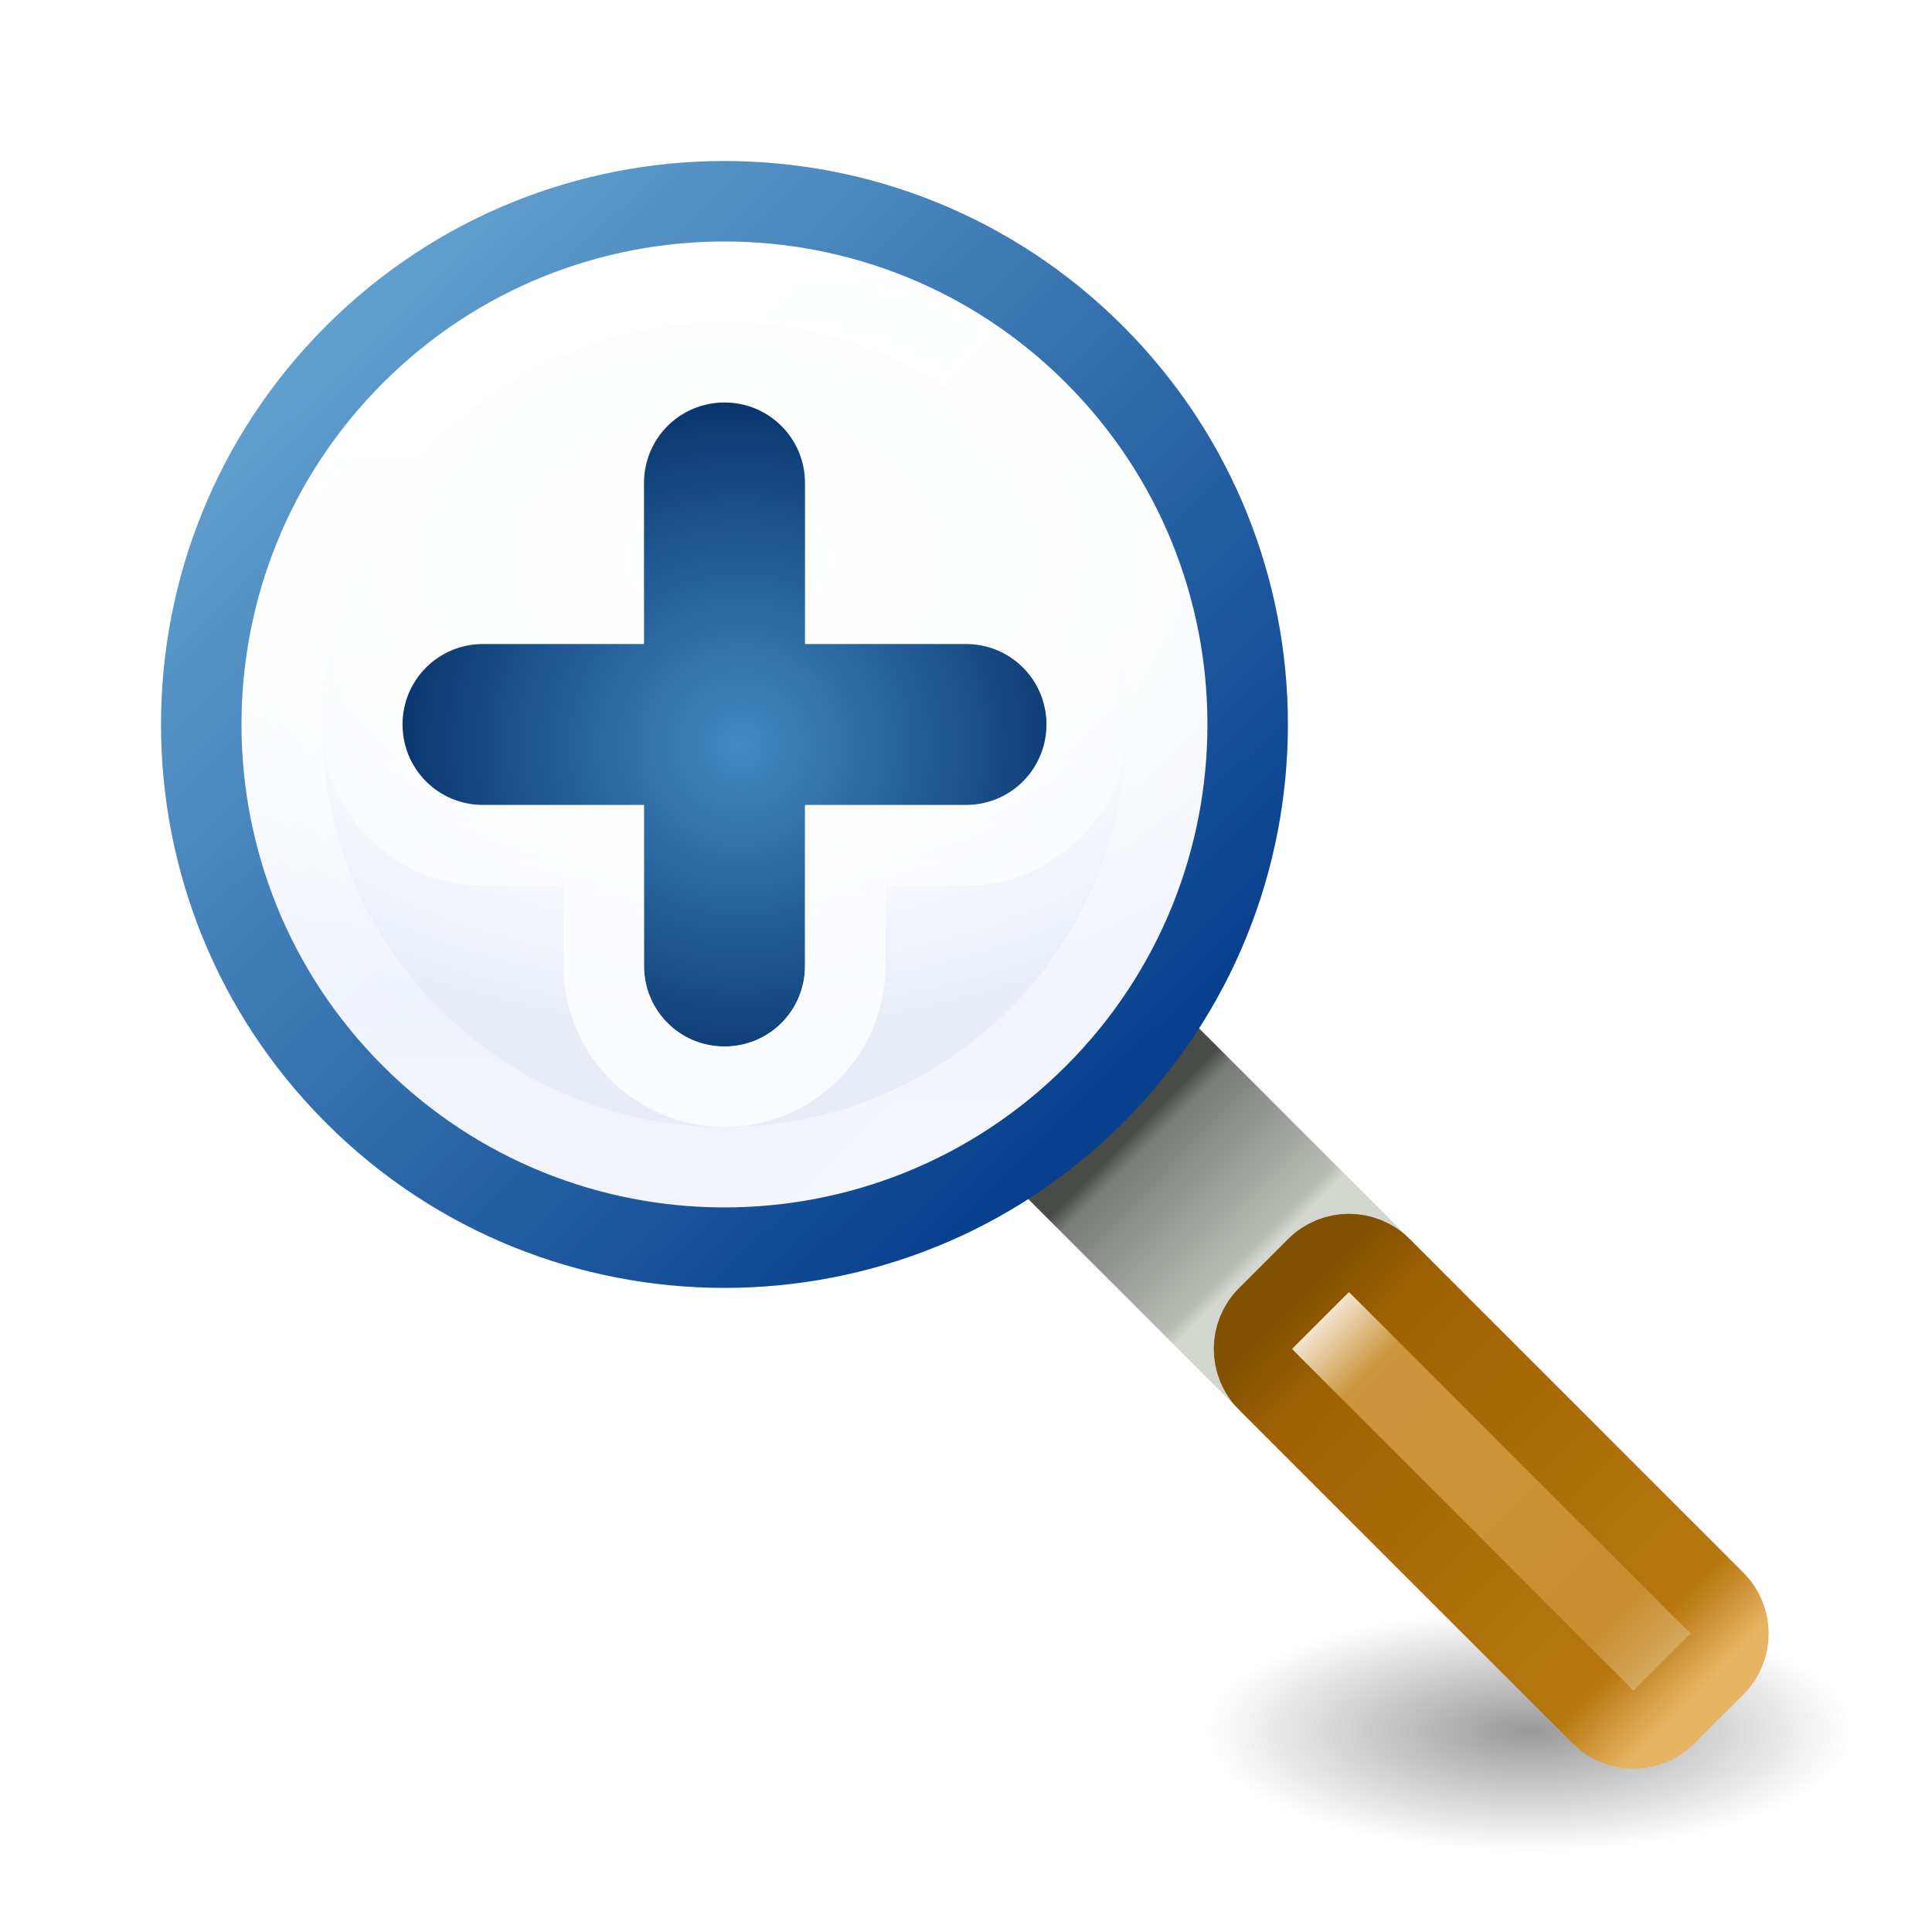
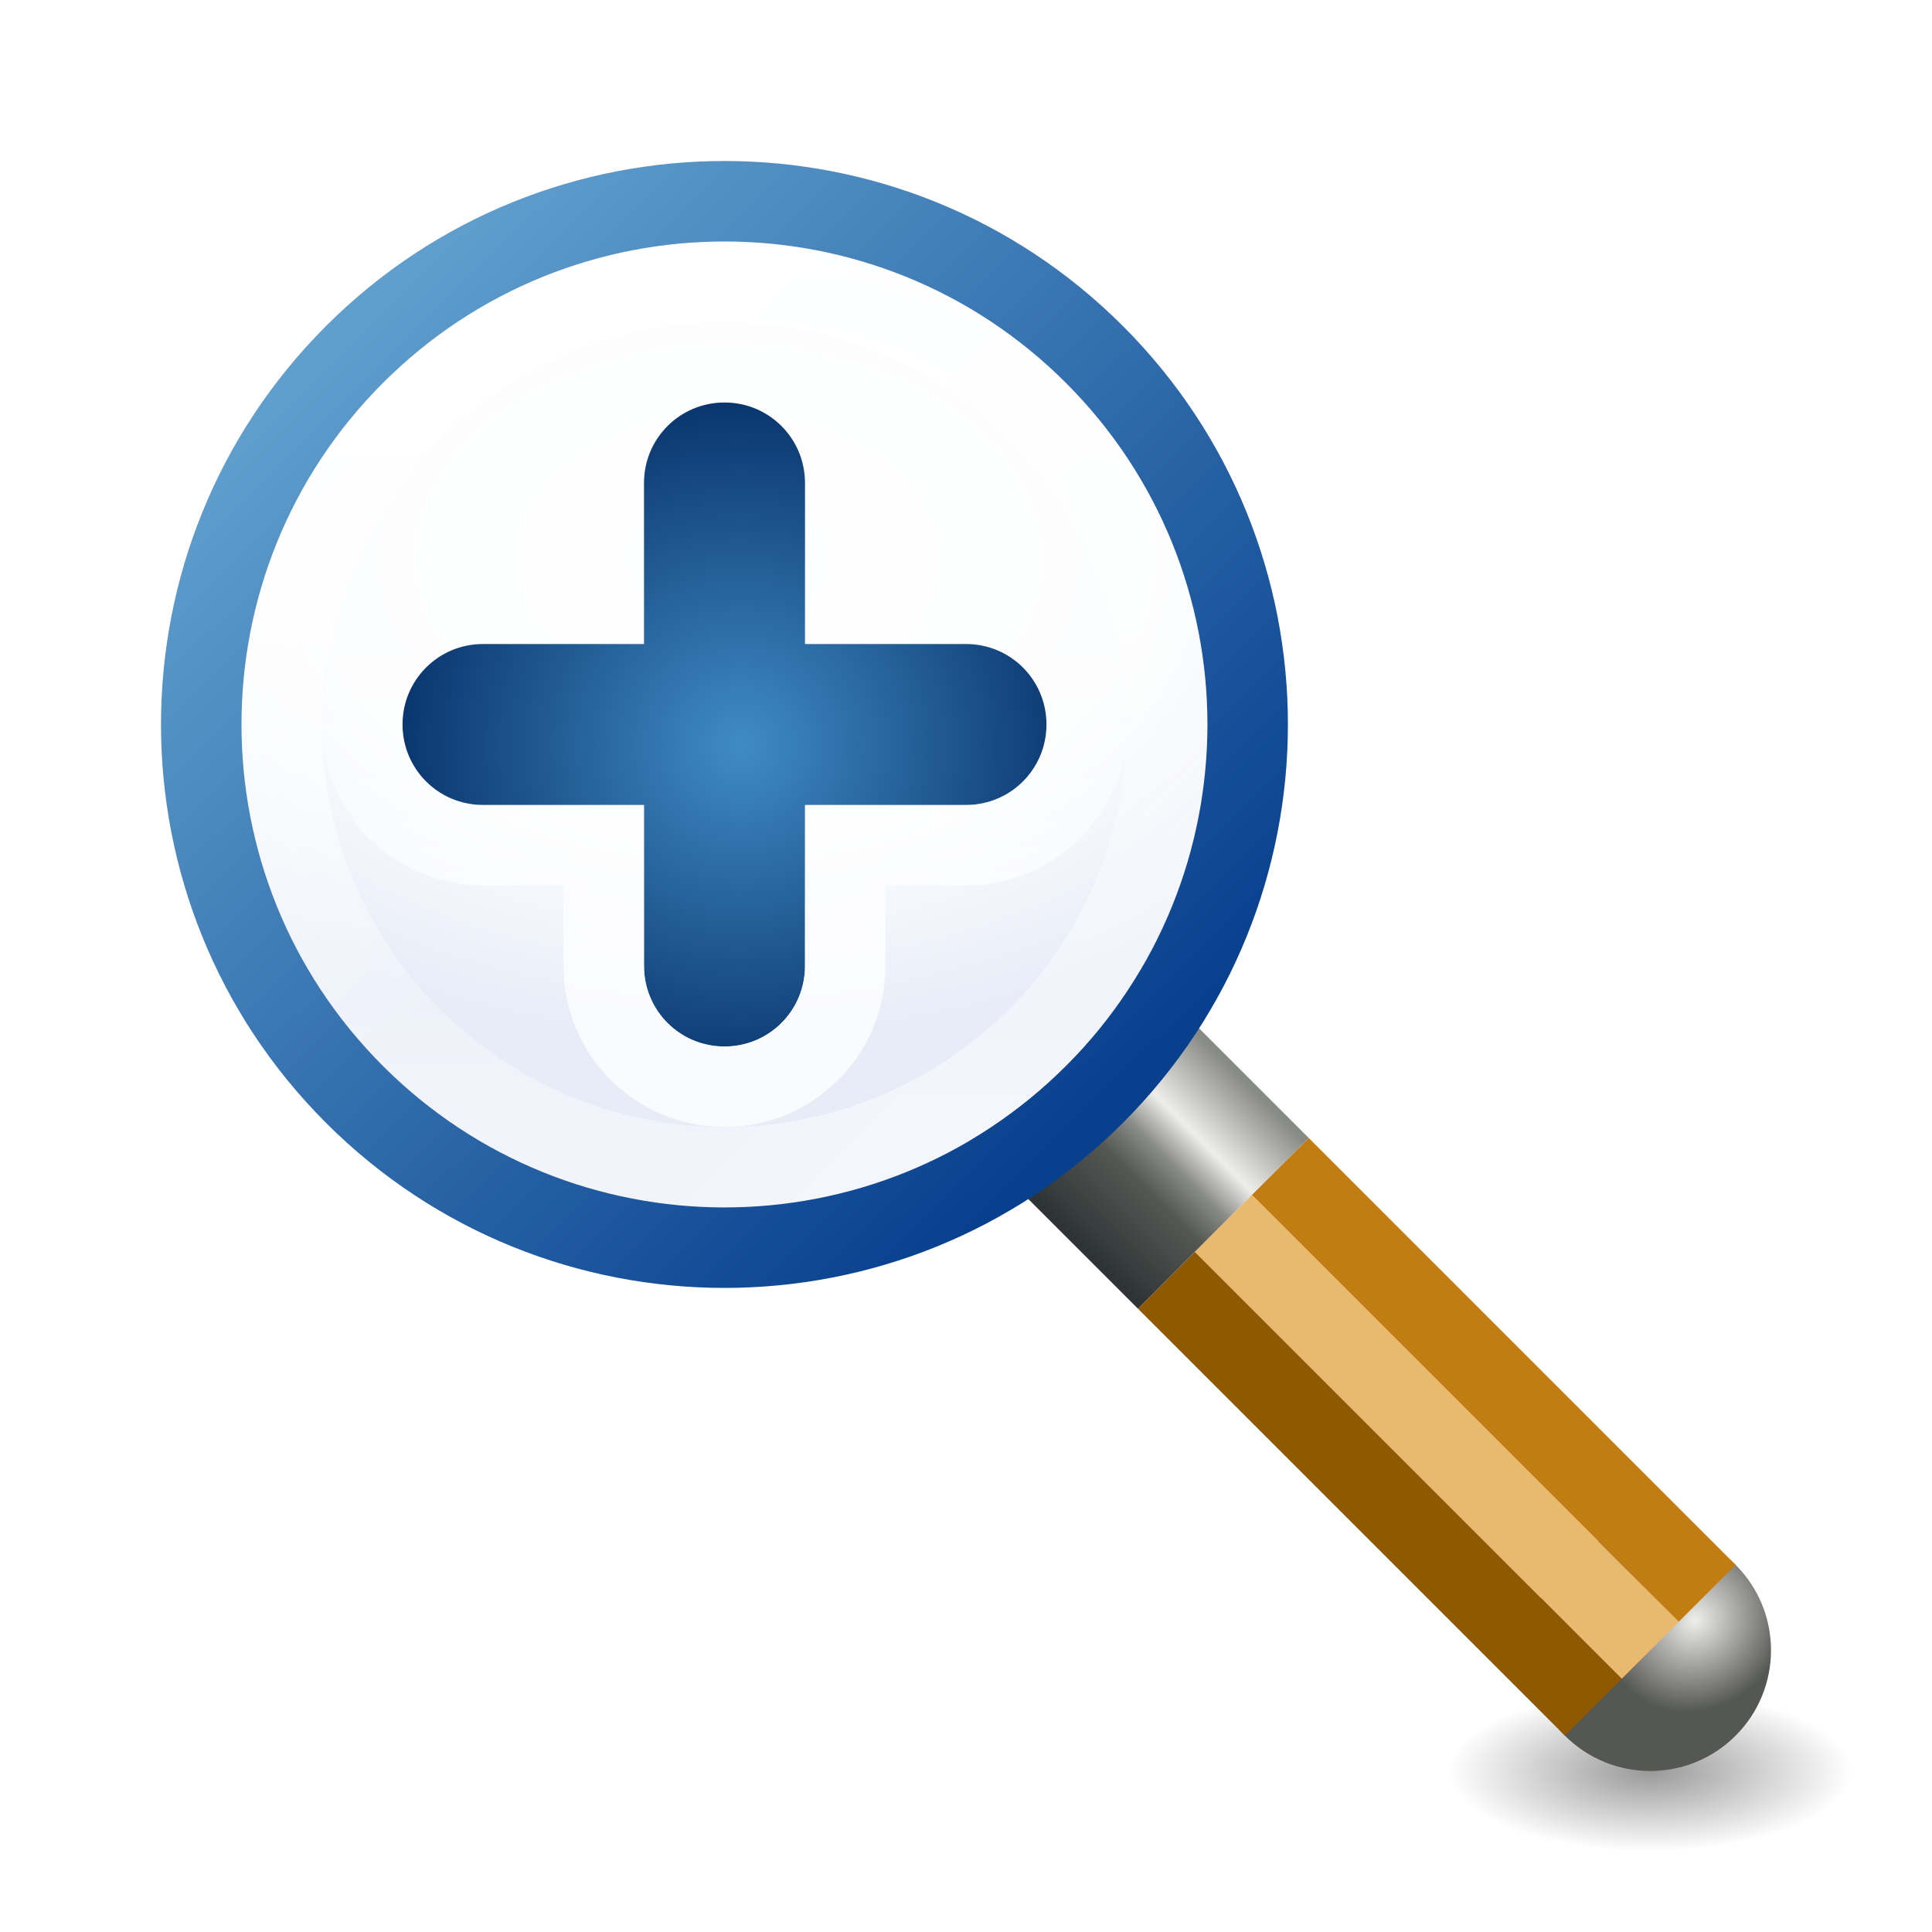
<svg xmlns="http://www.w3.org/2000/svg" xmlns:xlink="http://www.w3.org/1999/xlink" width="24" height="24" viewBox="0 0 24 24" id="svg6353" version="1.1">
  <defs id="defs6355">
    <linearGradient id="linearGradient6489">
      <stop style="stop-color:#ffffff;stop-opacity:1;" offset="0" id="stop6491" />
      <stop style="stop-color:#ffffff;stop-opacity:0;" offset="1" id="stop6493" />
    </linearGradient>
    <linearGradient id="linearGradient6997">
      <stop style="stop-color:#ffffff;stop-opacity:0.392" offset="0" id="stop6999" />
      <stop id="stop9815" offset="0.149" style="stop-color:#ffffff;stop-opacity:0.157" />
      <stop id="stop9813" offset="0.5" style="stop-color:#ffffff;stop-opacity:0.235" />
      <stop style="stop-color:#ffffff;stop-opacity:1" offset="1" id="stop7001" />
    </linearGradient>
    <linearGradient id="linearGradient5060">
      <stop id="stop5062" style="stop-color:#000000;stop-opacity:1" offset="0" />
      <stop id="stop5064" style="stop-color:#000000;stop-opacity:0" offset="1" />
    </linearGradient>
    <linearGradient xlink:href="#linearGradient6997" id="linearGradient7003" x1="9" y1="14" x2="9" y2="3" gradientUnits="userSpaceOnUse" gradientTransform="matrix(0.7071068,-0.7071068,0.7071068,0.7071068,-3.727922,1037.362)" />
    <linearGradient id="linearGradient8647-7">
      <stop style="stop-color:#408bc4;stop-opacity:1" offset="0" id="stop8649-8" />
      <stop style="stop-color:#062f68;stop-opacity:1" offset="1" id="stop8651-1" />
    </linearGradient>
    <radialGradient xlink:href="#linearGradient3600-4" id="radialGradient9652" cx="9.03" cy="1035.639" fx="9.03" fy="1035.639" r="5" gradientUnits="userSpaceOnUse" gradientTransform="matrix(1.751543,0,0,1.200001,-6.76389,-207.4733)" />
    <radialGradient xlink:href="#linearGradient8647-7" id="radialGradient9869" gradientUnits="userSpaceOnUse" gradientTransform="matrix(1.520833,0,0,1.520833,-4.825607,-4.9177)" cx="9.224" cy="9.319" fx="9.224" fy="9.319" r="3" />
    <linearGradient xlink:href="#linearGradient6997" id="linearGradient10079" gradientUnits="userSpaceOnUse" gradientTransform="translate(-4.0727324e-5,1028.362)" x1="9" y1="14" x2="9" y2="3" />
-     <radialGradient xlink:href="#linearGradient5060" id="radialGradient11096-3" gradientUnits="userSpaceOnUse" gradientTransform="matrix(0.6557377,0,0,0.2459016,3.479913,1039.011)" cx="23.668" cy="44.129" fx="23.668" fy="44.129" r="6.1" />
    <linearGradient xlink:href="#linearGradient6489" id="linearGradient6495" x1="8.969" y1="1040.184" x2="8.969" y2="1035.55" gradientUnits="userSpaceOnUse" />
    <linearGradient id="linearGradient3600-4">
      <stop id="stop3602-7" style="stop-color:#ffffff;stop-opacity:1" offset="0" />
      <stop offset="0.593" style="stop-color:#fcfdfe;stop-opacity:1" id="stop8523" />
      <stop id="stop3604-6" style="stop-color:#e7ecf7;stop-opacity:1" offset="1" />
    </linearGradient>
-     <linearGradient xlink:href="#linearGradient5509" id="linearGradient5441" gradientUnits="userSpaceOnUse" gradientTransform="matrix(1.5,0,0,1,363.5809,0.1569129)" x1="-727.177" y1="746.907" x2="-727.166" y2="749.138" />
-     <linearGradient id="linearGradient5509">
-       <stop style="stop-color:#494b47;stop-opacity:1" offset="0" id="stop5511" />
-       <stop id="stop5519" offset="0.106" style="stop-color:#797b76;stop-opacity:1" />
-       <stop id="stop5517" offset="0.926" style="stop-color:#babdb6;stop-opacity:1" />
-       <stop style="stop-color:#d3d7cf;stop-opacity:1" offset="1" id="stop5513" />
-     </linearGradient>
-     <linearGradient xlink:href="#linearGradient9666" id="linearGradient5445" gradientUnits="userSpaceOnUse" gradientTransform="matrix(0.5,0,0,1,-747.1618,-294.0017)" x1="40" y1="1044.362" x2="40" y2="1050.362" />
-     <linearGradient id="linearGradient9666">
-       <stop style="stop-color:#ffffff;stop-opacity:1" offset="0" id="stop9668" />
-       <stop id="stop9676" offset="0.147" style="stop-color:#ffffff;stop-opacity:0.235" />
-       <stop id="stop9674" offset="0.862" style="stop-color:#ffffff;stop-opacity:0.157" />
-       <stop style="stop-color:#ffffff;stop-opacity:0.392" offset="1" id="stop9670" />
-     </linearGradient>
-     <linearGradient xlink:href="#linearGradient9817" id="linearGradient5437" gradientUnits="userSpaceOnUse" gradientTransform="matrix(0.6666667,0,0,1,1211.936,-1505.977)" x1="-727.209" y1="749.039" x2="-727.162" y2="756.023" />
-     <linearGradient id="linearGradient9817">
-       <stop style="stop-color:#e7b464;stop-opacity:1" offset="0" id="stop9819" />
-       <stop id="stop9827" offset="0.135" style="stop-color:#b87710;stop-opacity:1" />
-       <stop id="stop9825" offset="0.862" style="stop-color:#9e6202;stop-opacity:1" />
-       <stop style="stop-color:#815002;stop-opacity:1" offset="1" id="stop9821" />
-     </linearGradient>
    <linearGradient xlink:href="#linearGradient9680" id="linearGradient9619-0" x1="9.044" y1="2.193" x2="8.956" y2="15.63" gradientUnits="userSpaceOnUse" gradientTransform="matrix(0.7071068,-0.7071068,0.7071068,0.7071068,-3.727911,1037.362)" />
    <linearGradient id="linearGradient9680">
      <stop id="stop9682" offset="0" style="stop-color:#5f9ecd;stop-opacity:1" />
      <stop id="stop9684" offset="1" style="stop-color:#08408e;stop-opacity:1" />
    </linearGradient>
+     <radialGradient xlink:href="#linearGradient4920" id="radialGradient4926" cx="9.178" cy="1054.958" fx="9.178" fy="1054.958" r="1.5" gradientTransform="matrix(0.7273815,0.01348662,-0.01474826,0.7954264,33.58677,213.8726)" gradientUnits="userSpaceOnUse" />
+     <linearGradient id="linearGradient4920">
+       <stop id="stop4924" offset="0" style="stop-color:#eeeeec;stop-opacity:1" />
+       <stop id="stop4922" offset="1" style="stop-color:#555753;stop-opacity:1" />
+     </linearGradient>
+     <radialGradient xlink:href="#linearGradient5060" id="radialGradient11096-3" gradientUnits="userSpaceOnUse" gradientTransform="matrix(0.2897979,-0.2897979,0.1159185,0.1159185,13.65755,1056.596)" cx="23.668" cy="44.129" fx="23.668" fy="44.129" r="6.1" />
+     <linearGradient xlink:href="#linearGradient4932-1" id="linearGradient4938-9" x1="-0.469" y1="1057.3" x2="-0.469" y2="1054.425" gradientUnits="userSpaceOnUse" gradientTransform="matrix(3,0,0,1,17.07105,-2.070946)" />
+     <linearGradient id="linearGradient4932-1">
+       <stop style="stop-color:#2e3436;stop-opacity:1" offset="0" id="stop4934-3" />
+       <stop id="stop7325" offset="0.369" style="stop-color:#555753;stop-opacity:1" />
+       <stop id="stop5665-9" offset="0.523" style="stop-color:#888a85;stop-opacity:1" />
+       <stop id="stop4940-2" offset="0.683" style="stop-color:#eeeeec;stop-opacity:1" />
+       <stop style="stop-color:#888a85;stop-opacity:1" offset="1" id="stop4936-6" />
+     </linearGradient>
  </defs>
  <g id="layer1" transform="translate(0,-1028.362)">
-     <path d="m 23,1049.862 a 4,1.5 0 0 1 -8,0 4,1.5 0 1 1 8,0 z" id="path11082-5" style="color:#000000;display:inline;overflow:visible;visibility:visible;opacity:0.4;fill:url(#radialGradient11096-3);fill-opacity:1;fill-rule:nonzero;stroke:none;stroke-width:1;marker:none;enable-background:accumulate" />
-     <rect y="746.36" x="-728.662" height="4" width="3" id="rect5439" style="opacity:1;fill:url(#linearGradient5441);fill-opacity:1;fill-rule:evenodd;stroke:none;stroke-width:1;stroke-linecap:round;stroke-linejoin:round;stroke-miterlimit:4;stroke-dasharray:none;stroke-dashoffset:0;stroke-opacity:1" transform="matrix(0.7071068,-0.7071068,0.7071068,0.7071068,0,0)" />
+     <g id="g5794" transform="matrix(0.7071068,0.7071068,-0.7071068,0.7071068,748.2686,286.3449)">
+       <path d="m 27.4,1053.084 a 1,2.5 45 0 1 -3.536,3.535 1,2.5 45 1 1 3.536,-3.535 z" id="path11082-5" style="color:#000000;display:inline;overflow:visible;visibility:visible;opacity:0.4;fill:url(#radialGradient11096-3);fill-opacity:1;fill-rule:nonzero;stroke:none;stroke-width:1;marker:none;enable-background:accumulate" />
+       <g id="g7509">
+         <ellipse style="color:#000000;clip-rule:nonzero;display:inline;overflow:visible;visibility:visible;opacity:1;isolation:auto;mix-blend-mode:normal;color-interpolation:sRGB;color-interpolation-filters:linearRGB;solid-color:#000000;solid-opacity:1;fill:url(#radialGradient4926);fill-opacity:1;fill-rule:nonzero;stroke:none;stroke-width:1;stroke-linecap:butt;stroke-linejoin:miter;stroke-miterlimit:4;stroke-dasharray:none;stroke-dashoffset:0;stroke-opacity:1;color-rendering:auto;image-rendering:auto;shape-rendering:auto;text-rendering:auto;enable-background:accumulate" id="path4918" cx="24.571" cy="1053.791" rx="1.5" ry="1.5" />
+         <rect style="color:#000000;clip-rule:nonzero;display:inline;overflow:visible;visibility:visible;opacity:1;isolation:auto;mix-blend-mode:normal;color-interpolation:sRGB;color-interpolation-filters:linearRGB;solid-color:#000000;solid-opacity:1;fill:#c17d11;fill-opacity:1;fill-rule:nonzero;stroke:none;stroke-width:1;stroke-linecap:butt;stroke-linejoin:miter;stroke-miterlimit:4;stroke-dasharray:none;stroke-dashoffset:0;stroke-opacity:1;color-rendering:auto;image-rendering:auto;shape-rendering:auto;text-rendering:auto;enable-background:accumulate" id="rect4895" width="7.5" height="1" x="17.071" y="1052.291" />
+         <rect style="color:#000000;clip-rule:nonzero;display:inline;overflow:visible;visibility:visible;opacity:1;isolation:auto;mix-blend-mode:normal;color-interpolation:sRGB;color-interpolation-filters:linearRGB;solid-color:#000000;solid-opacity:1;fill:#8f5902;fill-opacity:1;fill-rule:nonzero;stroke:none;stroke-width:1;stroke-linecap:butt;stroke-linejoin:miter;stroke-miterlimit:4;stroke-dasharray:none;stroke-dashoffset:0;stroke-opacity:1;color-rendering:auto;image-rendering:auto;shape-rendering:auto;text-rendering:auto;enable-background:accumulate" id="rect4895-0" width="7.5" height="1" x="17.071" y="1054.291" />
+         <rect style="color:#000000;clip-rule:nonzero;display:inline;overflow:visible;visibility:visible;opacity:1;isolation:auto;mix-blend-mode:normal;color-interpolation:sRGB;color-interpolation-filters:linearRGB;solid-color:#000000;solid-opacity:1;fill:#e9b96e;fill-opacity:1;fill-rule:nonzero;stroke:none;stroke-width:1;stroke-linecap:butt;stroke-linejoin:miter;stroke-miterlimit:4;stroke-dasharray:none;stroke-dashoffset:0;stroke-opacity:1;color-rendering:auto;image-rendering:auto;shape-rendering:auto;text-rendering:auto;enable-background:accumulate" id="rect4895-7" width="7.5" height="1" x="17.071" y="1053.291" />
+         <rect y="1052.291" x="14.071" height="3" width="3" id="rect4930-9" style="color:#000000;clip-rule:nonzero;display:inline;overflow:visible;visibility:visible;opacity:1;isolation:auto;mix-blend-mode:normal;color-interpolation:sRGB;color-interpolation-filters:linearRGB;solid-color:#000000;solid-opacity:1;fill:url(#linearGradient4938-9);fill-opacity:1;fill-rule:nonzero;stroke:none;stroke-width:1;stroke-linecap:butt;stroke-linejoin:miter;stroke-miterlimit:4;stroke-dasharray:none;stroke-dashoffset:0;stroke-opacity:1;color-rendering:auto;image-rendering:auto;shape-rendering:auto;text-rendering:auto;enable-background:accumulate" />
+       </g>
+     </g>
    <ellipse style="opacity:1;fill:url(#radialGradient9652);fill-opacity:1.0;fill-rule:evenodd;stroke:none;stroke-width:1;stroke-linecap:round;stroke-linejoin:round;stroke-miterlimit:4;stroke-dasharray:none;stroke-dashoffset:0;stroke-opacity:1" id="path9642" cx="9" cy="1037.362" rx="6" ry="6" />
    <path style="opacity:1;fill:url(#radialGradient9869);fill-opacity:1;fill-rule:evenodd;stroke:none;stroke-width:1;stroke-linecap:round;stroke-linejoin:round;stroke-miterlimit:4;stroke-dasharray:none;stroke-dashoffset:0;stroke-opacity:1" d="M 9 5 C 8.446 5 8 5.446 8 6 L 8 8 L 6 8 C 5.446 8 5 8.446 5 9 C 5 9.554 5.446 10 6 10 L 8 10 L 8 12 C 8 12.554 8.446 13 9 13 C 9.554 13 10 12.554 10 12 L 10 10 L 12 10 C 12.554 10 13 9.554 13 9 C 13 8.446 12.554 8 12 8 L 10 8 L 10 6 C 10 5.446 9.554 5 9 5 z " transform="translate(0,1028.362)" id="path9865" />
    <path style="opacity:0.8;fill:url(#linearGradient7003);fill-opacity:1;fill-rule:evenodd;stroke:none;stroke-width:1;stroke-linecap:round;stroke-linejoin:round;stroke-miterlimit:4;stroke-dasharray:none;stroke-dashoffset:0;stroke-opacity:1" d="m 4.757,1033.12 a 6,6 0 0 0 0,8.485 6,6 0 0 0 8.485,0 6,6 0 0 0 0,-8.485 6,6 0 0 0 -8.485,0 z m 0.707,0.707 a 5,5 0 0 1 7.071,0 5,5 0 0 1 0,7.071 5,5 0 0 1 -7.071,0 5,5 0 0 1 0,-7.071 z" id="path6992" />
    <path id="path10076" d="m 9,1031.362 a 6,6 0 0 0 -6,6 6,6 0 0 0 6,6 6,6 0 0 0 6,-6 6,6 0 0 0 -6,-6 z m 4.8e-6,1 a 5,5 0 0 1 5,5 5,5 0 0 1 -5,5 5,5 0 0 1 -5,-5 5,5 0 0 1 5,-5 z" style="opacity:0.8;fill:url(#linearGradient10079);fill-opacity:1;fill-rule:evenodd;stroke:none;stroke-width:1;stroke-linecap:round;stroke-linejoin:round;stroke-miterlimit:4;stroke-dasharray:none;stroke-dashoffset:0;stroke-opacity:1" />
    <path style="opacity:0.778;fill:url(#linearGradient6495);fill-opacity:1;fill-rule:evenodd;stroke:none;stroke-width:1;stroke-linecap:square;stroke-linejoin:round;stroke-miterlimit:4;stroke-dasharray:none;stroke-dashoffset:0;stroke-opacity:1" d="m 9,1032.362 a 2,2 0 0 0 -2,2 l 0,1 -1,0 a 2,2 0 0 0 -2,2 2,2 0 0 0 2,2 l 1,0 0,1 a 2,2 0 0 0 2,2 2,2 0 0 0 2,-2 l 0,-1 1,0 a 2,2 0 0 0 2,-2 2,2 0 0 0 -2,-2 l -1,0 0,-1 a 2,2 0 0 0 -2,-2 z m 0,1 c 0.554,0 1,0.446 1,1 l 0,1.728 0,0.272 0.27,0 1.73,0 c 0.554,0 1,0.446 1,1 0,0.554 -0.446,1 -1,1 l -1.729,0 -0.271,0 0,0.27 0,1.73 c 0,0.554 -0.446,1 -1,1 -0.554,0 -1,-0.446 -1,-1 l 0,-1.728 0,-0.272 -0.27,0 -1.73,0 c -0.554,0 -1,-0.446 -1,-1 0,-0.554 0.446,-1 1,-1 l 1.729,0 0.271,0 0,-0.27 0,-1.73 c 0,-0.554 0.446,-1 1,-1 z" id="path6462" />
-     <rect ry="0.568" y="-756.86" x="726.162" height="7" width="2" id="rect5435" style="opacity:1;fill:#c17d11;fill-opacity:1;fill-rule:evenodd;stroke:url(#linearGradient5437);stroke-width:1;stroke-linecap:round;stroke-linejoin:round;stroke-miterlimit:4;stroke-dasharray:none;stroke-dashoffset:0;stroke-opacity:1" transform="matrix(-0.7071068,0.7071068,-0.7071068,-0.7071068,0,0)" />
-     <rect ry="0" y="750.36" x="-727.662" height="6" width="1" id="rect5443" style="opacity:0.8;fill:url(#linearGradient5445);fill-opacity:1;fill-rule:evenodd;stroke:none;stroke-width:1;stroke-linecap:round;stroke-linejoin:round;stroke-miterlimit:4;stroke-dasharray:none;stroke-dashoffset:0;stroke-opacity:1" transform="matrix(0.7071068,-0.7071068,0.7071068,0.7071068,0,0)" />
    <path style="opacity:1;fill:url(#linearGradient9619-0);fill-opacity:1;fill-rule:evenodd;stroke:none;stroke-width:1;stroke-linecap:round;stroke-linejoin:round;stroke-miterlimit:4;stroke-dasharray:none;stroke-dashoffset:0;stroke-opacity:1" d="m 4.05,1032.412 a 7,7 0 0 0 2e-7,9.899 7,7 0 0 0 9.899,10e-5 7,7 0 0 0 -10e-7,-9.899 7,7 0 0 0 -9.899,-10e-5 z m 0.707,0.707 a 6,6 0 0 1 8.485,10e-5 6,6 0 0 1 0,8.485 6,6 0 0 1 -8.485,-10e-5 6,6 0 0 1 2e-7,-8.485 z" id="path6982-0" />
  </g>
</svg>
